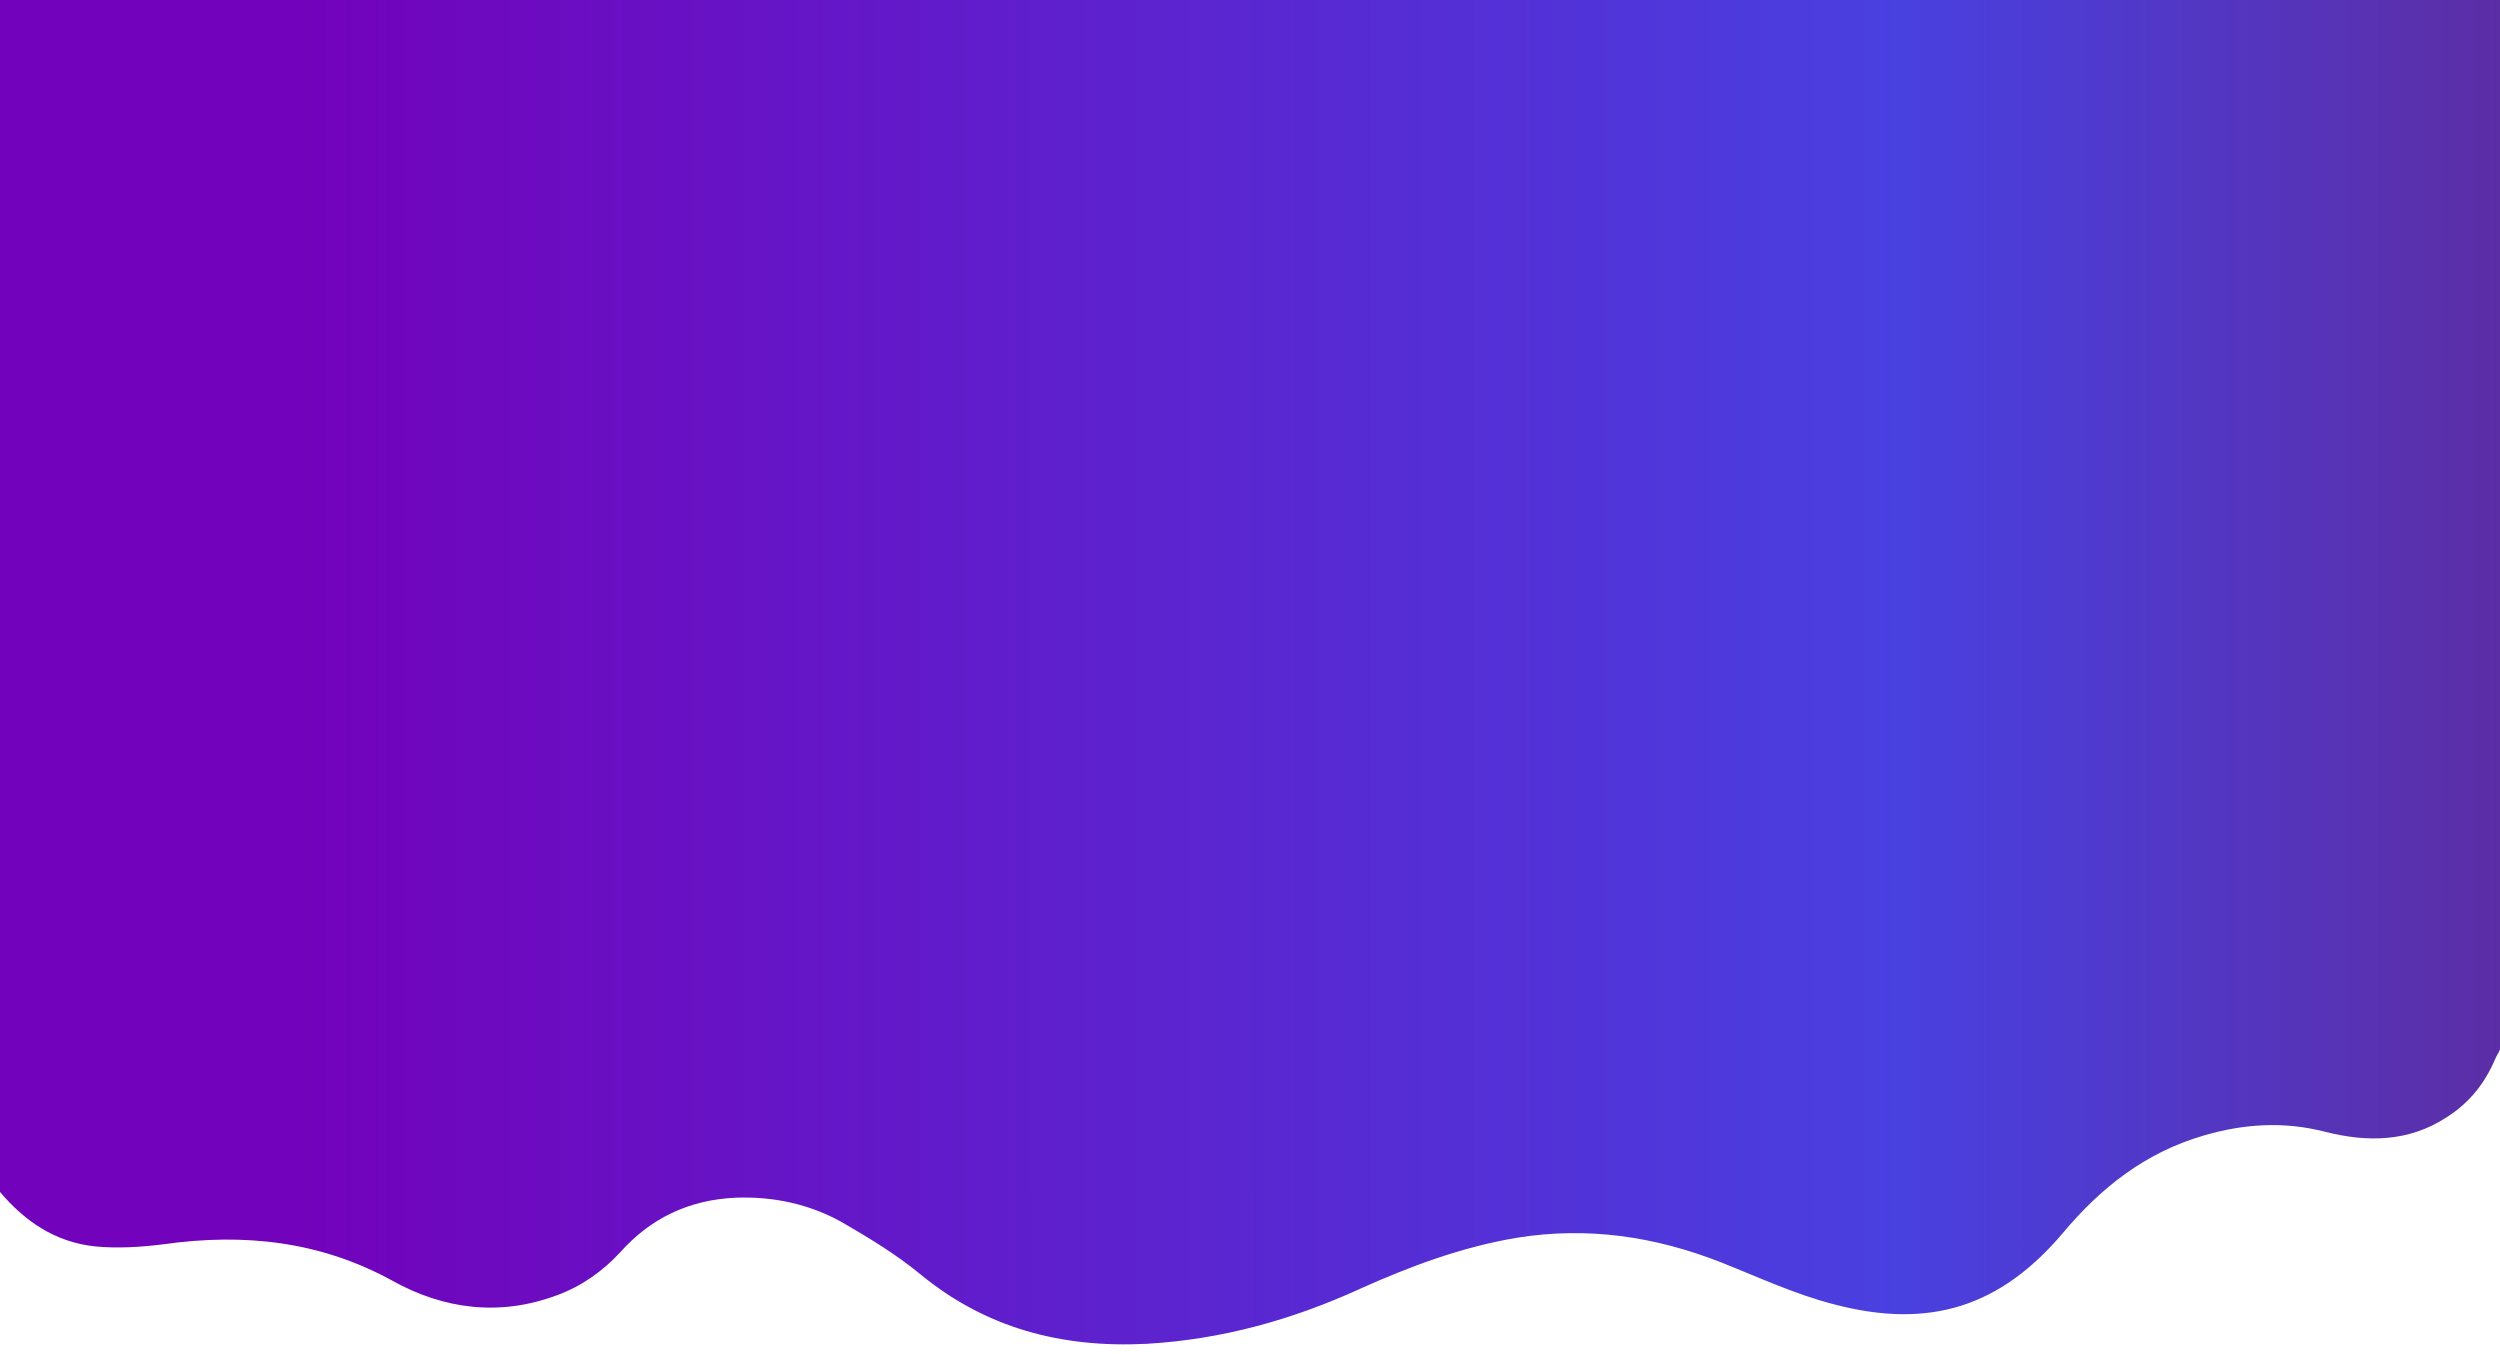
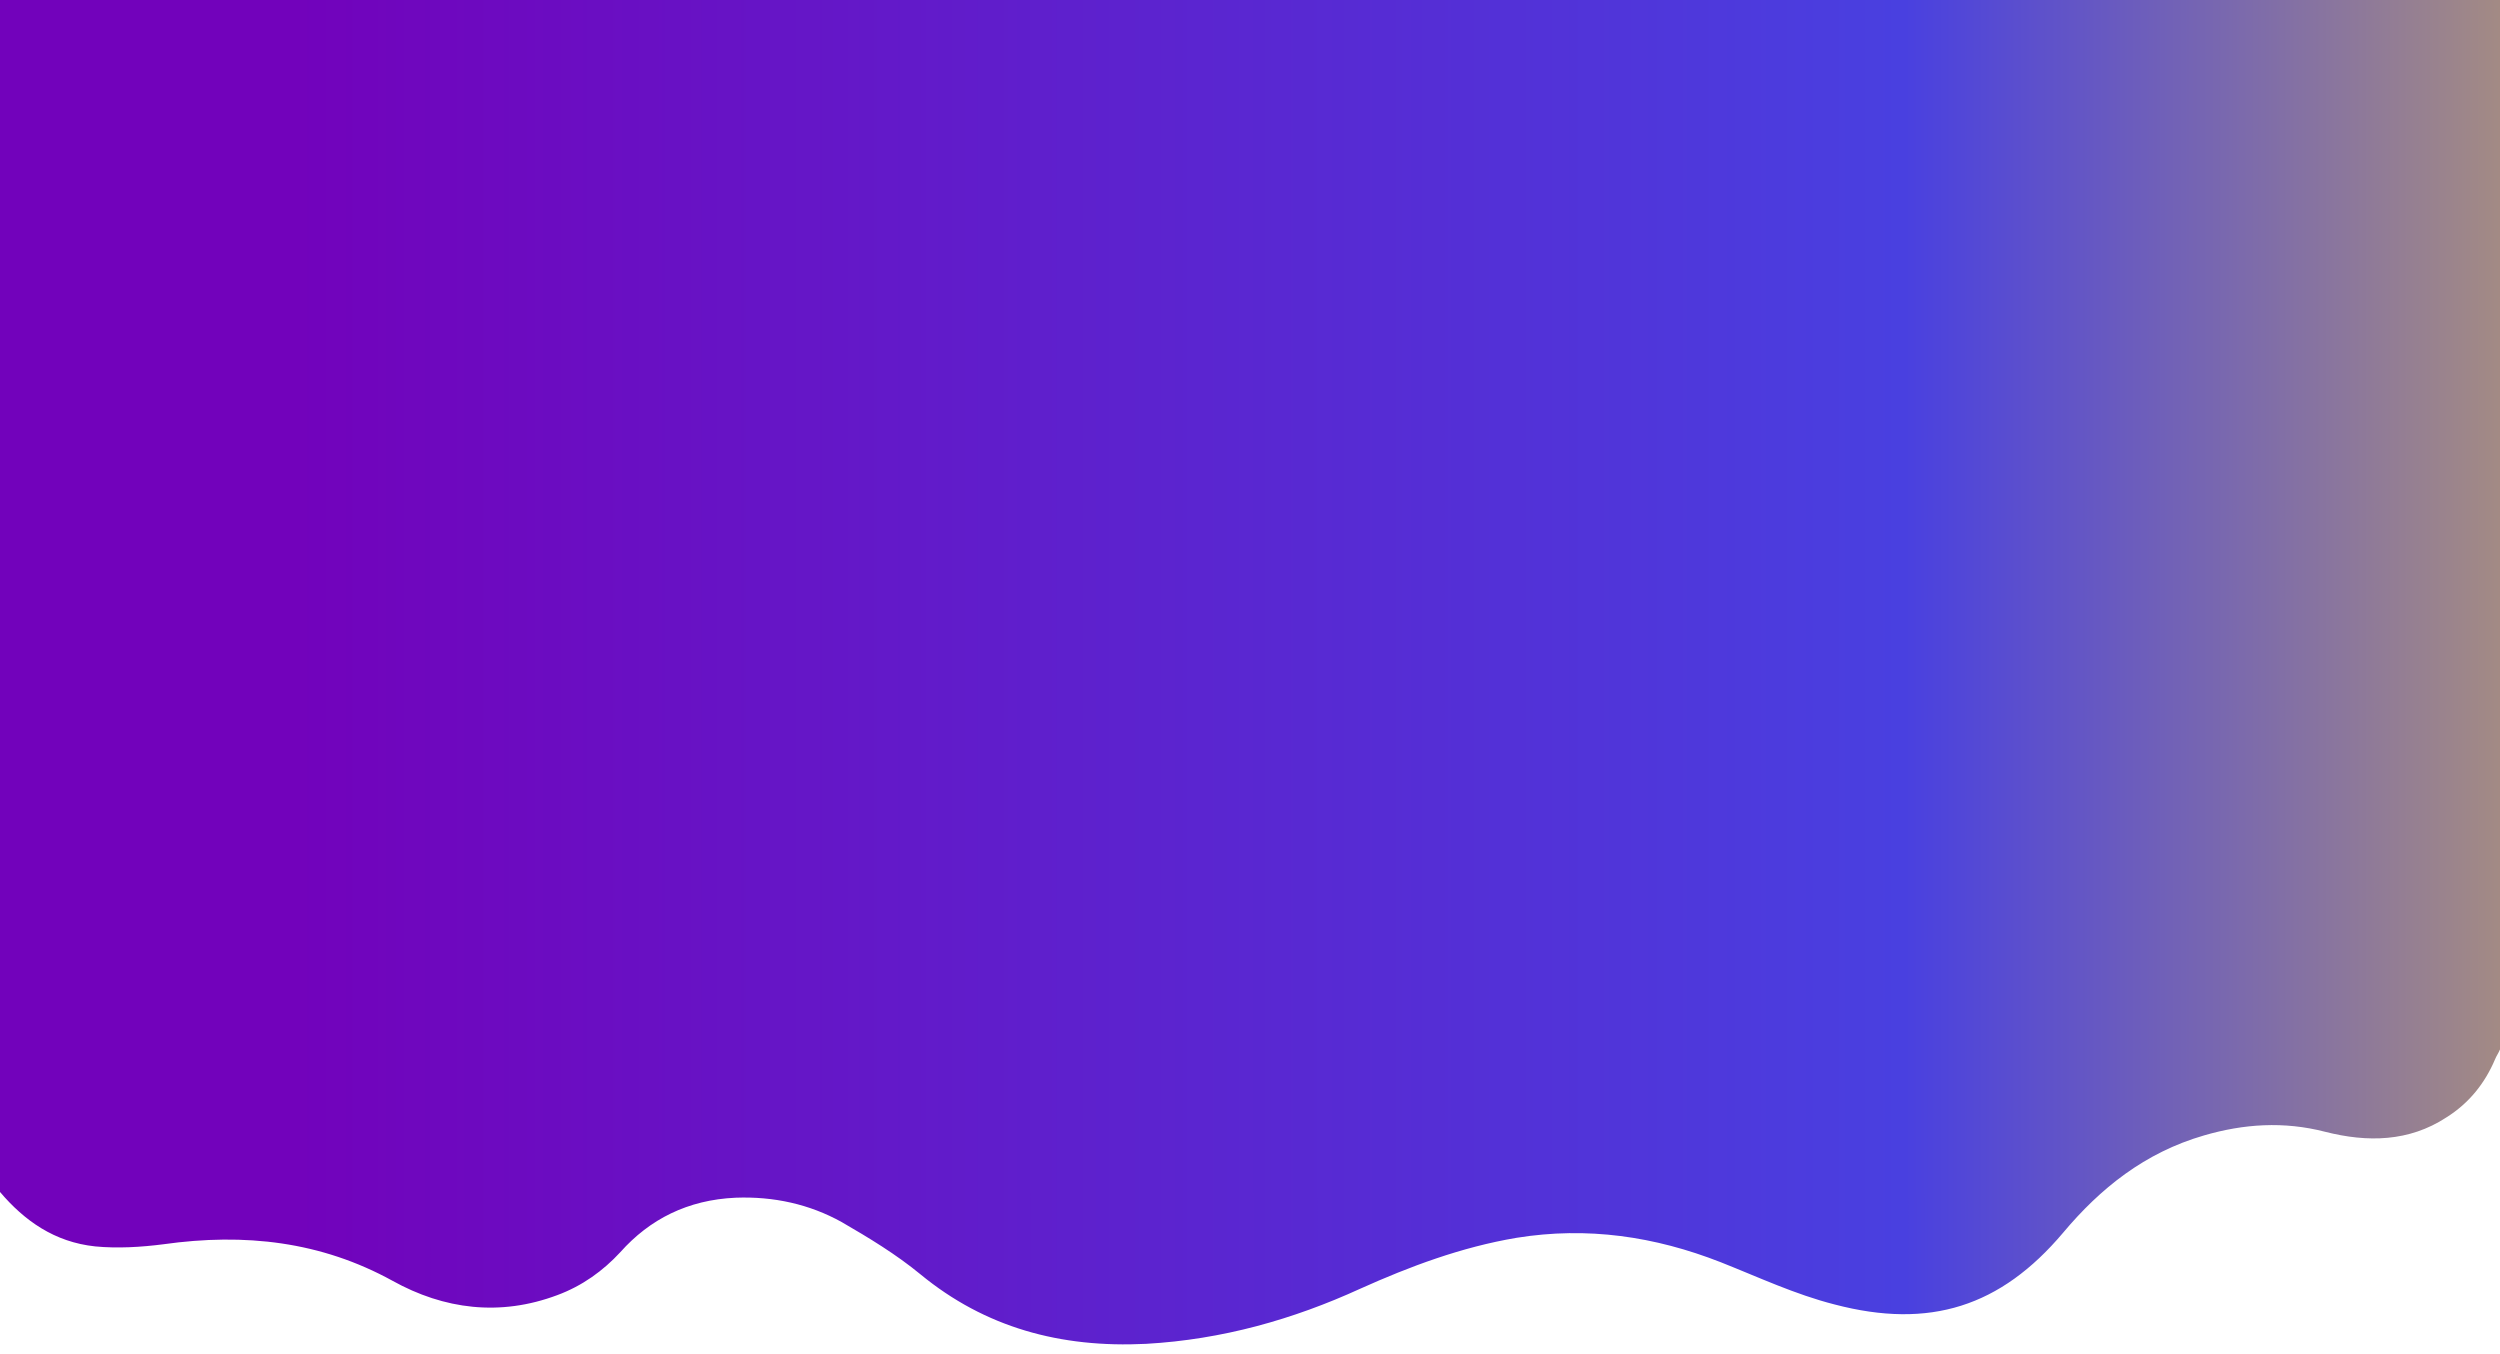
<svg xmlns="http://www.w3.org/2000/svg" version="1.1" id="Layer_1" x="0px" y="0px" viewBox="0 0 349 189" style="enable-background:new 0 0 349 189;" xml:space="preserve">
  <style type="text/css">
	.st0{fill:url(#SVGID_1_);}
</style>
  <linearGradient id="SVGID_1_" gradientUnits="userSpaceOnUse" x1="40.059" y1="93.843" x2="389.059" y2="93.843">
    <stop offset="0" style="stop-color:#7202BB" />
    <stop offset="0.647" style="stop-color:#4940E0" />
-     <stop offset="1" style="stop-color:#65258a" />
+     <stop offset="1" style="stop-color:#ceae58" />
  </linearGradient>
  <path class="st0" d="M349,0c0,28.5,0,118,0,146.5c-0.2,0.5-0.5,0.9-0.7,1.4c-1.4,3.3-3.6,6.1-6.8,8.1c-5.2,3.4-11,3.5-16.9,2  c-5.8-1.5-11.4-1.1-16.9,0.5c-8.3,2.4-14.5,7.4-19.7,13.6c-8.7,10.3-18.6,13.5-31.9,10c-5.5-1.4-10.6-3.8-15.9-5.9  c-9.2-3.6-18.6-5-28.5-3.4c-7.7,1.3-14.9,4-21.8,7.1c-9.4,4.3-19.3,7.1-29.9,7.7c-12,0.6-22.5-2.3-31.5-9.7c-3.4-2.8-7.2-5.1-11-7.3  c-4.5-2.5-9.5-3.6-14.8-3.4c-6.7,0.3-12,3-16.1,7.6c-2.4,2.6-5.3,4.7-8.8,6c-8,3-15.8,2-23-2c-10-5.5-20.6-6.7-32-5.1  c-3.1,0.4-6.4,0.6-9.5,0.3c-5.7-0.6-9.9-3.6-13.3-7.6C0,131.4,0,35.2,0,0C116.3,0,232.7,0,349,0z" />
</svg>
